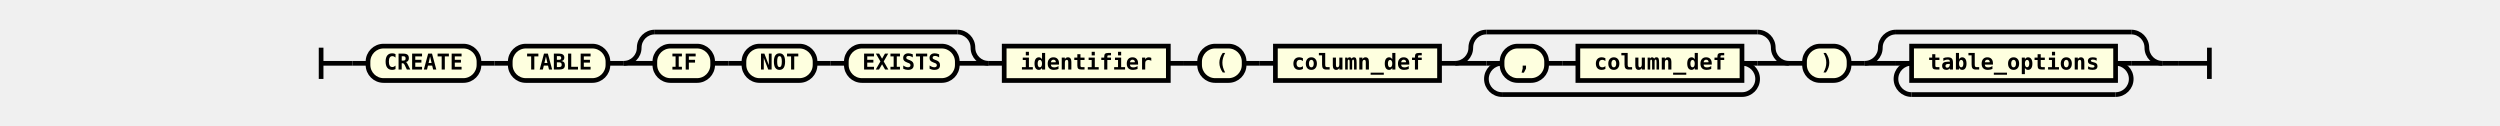
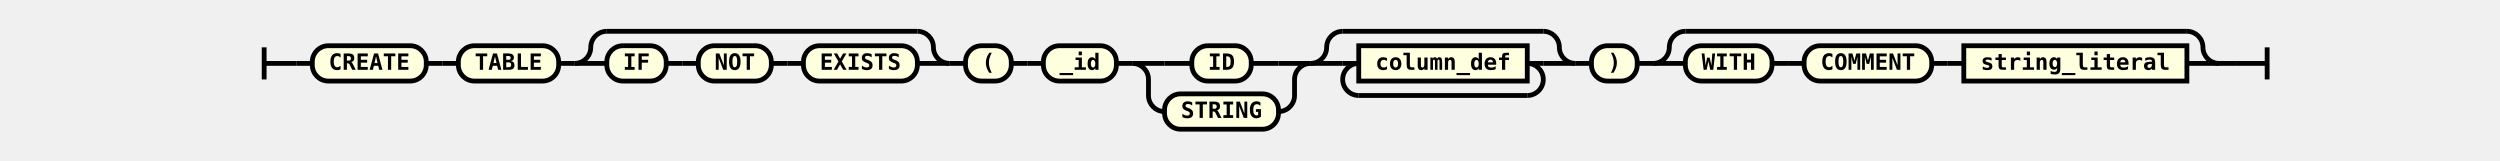
- <svg xmlns="http://www.w3.org/2000/svg" class="railroad-diagram" height="80" viewbox="0 0 1248 80" width="1248">
+ <svg xmlns="http://www.w3.org/2000/svg" class="railroad-diagram" height="100" viewbox="0 0 1288 100" width="1288">
  <g transform="translate(.5 .5)">
    <g>
-       <path d="M20 30v20m0 -10h20">
+       <path d="M20 29v20m0 -10h20">
   </path>
    </g>
-     <path d="M40 40h10">
+     <path d="M40 39h10">
  </path>
    <g>
-       <path d="M50 40h0">
-    </path>
-       <path d="M1198 40h0">
-    </path>
-       <g class="terminal">
-         <path d="M50 40h0">
-     </path>
-         <path d="M121 40h0">
-     </path>
-         <rect height="22" rx="10" ry="10" width="71" x="50" y="29">
-     </rect>
-         <text x="85.5" y="44">
+       <path d="M50 39h0">
+    </path>
+       <path d="M1238 39h0">
+    </path>
+       <g class="terminal">
+         <path d="M50 39h0">
+     </path>
+         <path d="M121 39h0">
+     </path>
+         <rect height="22" rx="10" ry="10" width="71" x="50" y="28">
+     </rect>
+         <text x="85.5" y="43">
     CREATE
    </text>
      </g>
-       <path d="M121 40h10">
-    </path>
-       <path d="M131 40h10">
-    </path>
-       <g class="terminal">
-         <path d="M141 40h0">
-     </path>
-         <path d="M203.5 40h0">
-     </path>
-         <rect height="22" rx="10" ry="10" width="62.5" x="141" y="29">
-     </rect>
-         <text x="172.25" y="44">
+       <path d="M121 39h10">
+    </path>
+       <path d="M131 39h10">
+    </path>
+       <g class="terminal">
+         <path d="M141 39h0">
+     </path>
+         <path d="M203.5 39h0">
+     </path>
+         <rect height="22" rx="10" ry="10" width="62.5" x="141" y="28">
+     </rect>
+         <text x="172.25" y="43">
     TABLE
    </text>
      </g>
-       <path d="M203.5 40h10">
+       <path d="M203.5 39h10">
   </path>
      <g>
-         <path d="M213.5 40h0">
-     </path>
-         <path d="M447 40h0">
-     </path>
-         <path d="M213.5 40a10 10 0 0 0 10 -10v0a10 10 0 0 1 10 -10">
-     </path>
-         <g>
-           <path d="M233.5 20h193.5">
-      </path>
-         </g>
-         <path d="M427 20a10 10 0 0 1 10 10v0a10 10 0 0 0 10 10">
-     </path>
-         <path d="M213.5 40h20">
-     </path>
-         <g>
-           <path d="M233.5 40h0">
-      </path>
-           <path d="M427 40h0">
-      </path>
-           <g class="terminal">
-             <path d="M233.5 40h0">
-       </path>
-             <path d="M270.5 40h0">
-       </path>
-             <rect height="22" rx="10" ry="10" width="37" x="233.5" y="29">
-       </rect>
-             <text x="252" y="44">
+         <path d="M213.5 39h0">
+     </path>
+         <path d="M447 39h0">
+     </path>
+         <path d="M213.5 39a10 10 0 0 0 10 -10v0a10 10 0 0 1 10 -10">
+     </path>
+         <g>
+           <path d="M233.5 19h193.5">
+      </path>
+         </g>
+         <path d="M427 19a10 10 0 0 1 10 10v0a10 10 0 0 0 10 10">
+     </path>
+         <path d="M213.5 39h20">
+     </path>
+         <g>
+           <path d="M233.5 39h0">
+      </path>
+           <path d="M427 39h0">
+      </path>
+           <g class="terminal">
+             <path d="M233.5 39h0">
+       </path>
+             <path d="M270.5 39h0">
+       </path>
+             <rect height="22" rx="10" ry="10" width="37" x="233.5" y="28">
+       </rect>
+             <text x="252" y="43">
       IF
      </text>
          </g>
-           <path d="M270.5 40h10">
-      </path>
-           <path d="M280.5 40h10">
-      </path>
-           <g class="terminal">
-             <path d="M290.5 40h0">
-       </path>
-             <path d="M336 40h0">
-       </path>
-             <rect height="22" rx="10" ry="10" width="45.5" x="290.5" y="29">
-       </rect>
-             <text x="313.25" y="44">
+           <path d="M270.5 39h10">
+      </path>
+           <path d="M280.5 39h10">
+      </path>
+           <g class="terminal">
+             <path d="M290.5 39h0">
+       </path>
+             <path d="M336 39h0">
+       </path>
+             <rect height="22" rx="10" ry="10" width="45.5" x="290.5" y="28">
+       </rect>
+             <text x="313.25" y="43">
       NOT
      </text>
          </g>
-           <path d="M336 40h10">
-      </path>
-           <path d="M346 40h10">
-      </path>
-           <g class="terminal">
-             <path d="M356 40h0">
-       </path>
-             <path d="M427 40h0">
-       </path>
-             <rect height="22" rx="10" ry="10" width="71" x="356" y="29">
-       </rect>
-             <text x="391.5" y="44">
+           <path d="M336 39h10">
+      </path>
+           <path d="M346 39h10">
+      </path>
+           <g class="terminal">
+             <path d="M356 39h0">
+       </path>
+             <path d="M427 39h0">
+       </path>
+             <rect height="22" rx="10" ry="10" width="71" x="356" y="28">
+       </rect>
+             <text x="391.5" y="43">
       EXISTS
      </text>
          </g>
        </g>
-         <path d="M427 40h20">
-     </path>
-       </g>
-       <path d="M447 40h10">
-    </path>
-       <g class="non-terminal">
-         <path d="M457 40h0">
-     </path>
-         <path d="M562 40h0">
-     </path>
-         <rect height="22" width="105" x="457" y="29">
-     </rect>
-         <a>
-           <text x="509.5" y="44">
-       identifier
+         <path d="M427 39h20">
+     </path>
+       </g>
+       <path d="M447 39h10">
+    </path>
+       <g class="terminal">
+         <path d="M457 39h0">
+     </path>
+         <path d="M485.5 39h0">
+     </path>
+         <rect height="22" rx="10" ry="10" width="28.5" x="457" y="28">
+     </rect>
+         <text x="471.25" y="43">
+      (
+     </text>
+       </g>
+       <path d="M485.5 39h10">
+    </path>
+       <path d="M495.5 39h10">
+    </path>
+       <g class="terminal">
+         <path d="M505.5 39h0">
+     </path>
+         <path d="M551 39h0">
+     </path>
+         <rect height="22" rx="10" ry="10" width="45.5" x="505.5" y="28">
+     </rect>
+         <text x="528.25" y="43">
+      _id
+     </text>
+       </g>
+       <path d="M551 39h10">
+    </path>
+       <g>
+         <path d="M561 39h0">
+     </path>
+         <path d="M672 39h0">
+     </path>
+         <path d="M561 39h20">
+     </path>
+         <g class="terminal">
+           <path d="M581 39h17">
+      </path>
+           <path d="M635 39h17">
+      </path>
+           <rect height="22" rx="10" ry="10" width="37" x="598" y="28">
+      </rect>
+           <text x="616.5" y="43">
+       ID
     </text>
-         </a>
-       </g>
-       <path d="M562 40h10">
-    </path>
-       <path d="M572 40h10">
-    </path>
-       <g class="terminal">
-         <path d="M582 40h0">
-     </path>
-         <path d="M610.5 40h0">
-     </path>
-         <rect height="22" rx="10" ry="10" width="28.5" x="582" y="29">
-     </rect>
-         <text x="596.25" y="44">
-      (
-     </text>
-       </g>
-       <path d="M610.5 40h10">
-    </path>
-       <path d="M620.5 40h10">
-    </path>
-       <g class="non-terminal">
-         <path d="M630.5 40h0">
-     </path>
-         <path d="M735.5 40h0">
-     </path>
-         <rect height="22" width="105" x="630.5" y="29">
-     </rect>
-         <a>
-           <text x="683" y="44">
-       column_def
+         </g>
+         <path d="M652 39h20">
+     </path>
+         <path d="M561 39a10 10 0 0 1 10 10v10a10 10 0 0 0 10 10">
+     </path>
+         <g class="terminal">
+           <path d="M581 69h0">
+      </path>
+           <path d="M652 69h0">
+      </path>
+           <rect height="22" rx="10" ry="10" width="71" x="581" y="58">
+      </rect>
+           <text x="616.5" y="73">
+       STRING
     </text>
-         </a>
-       </g>
-       <path d="M735.5 40h10">
-    </path>
+         </g>
+         <path d="M652 69a10 10 0 0 0 10 -10v-10a10 10 0 0 1 10 -10">
+     </path>
+       </g>
      <g>
-         <path d="M745.5 40h0">
-     </path>
-         <path d="M959 40h0">
-     </path>
-         <path d="M745.5 40a10 10 0 0 0 10 -10v0a10 10 0 0 1 10 -10">
-     </path>
-         <g>
-           <path d="M765.5 20h173.5">
-      </path>
-         </g>
-         <path d="M939 20a10 10 0 0 1 10 10v0a10 10 0 0 0 10 10">
-     </path>
-         <path d="M745.5 40h20">
-     </path>
-         <g>
-           <path d="M765.5 40h0">
-      </path>
-           <path d="M939 40h0">
-      </path>
-           <path d="M765.5 40h10">
-      </path>
-           <g>
-             <path d="M775.5 40h0">
-       </path>
-             <path d="M929 40h0">
-       </path>
-             <g class="terminal">
-               <path d="M775.5 40h0">
-        </path>
-               <path d="M804 40h0">
-        </path>
-               <rect height="22" rx="10" ry="10" width="28.5" x="775.5" y="29">
-        </rect>
-               <text x="789.75" y="44">
-         ,
-        </text>
-             </g>
-             <path d="M804 40h10">
-       </path>
-             <path d="M814 40h10">
-       </path>
-             <g class="non-terminal">
-               <path d="M824 40h0">
-        </path>
-               <path d="M929 40h0">
-        </path>
-               <rect height="22" width="105" x="824" y="29">
-        </rect>
-               <a>
-                 <text x="876.5" y="44">
-          column_def
-         </text>
-               </a>
-             </g>
-           </g>
-           <path d="M929 40h10">
-      </path>
-           <path d="M775.5 40a10 10 0 0 0 -10 10v0a10 10 0 0 0 10 10">
-      </path>
-           <g>
-             <path d="M775.5 60h153.5">
-       </path>
-           </g>
-           <path d="M929 60a10 10 0 0 0 10 -10v0a10 10 0 0 0 -10 -10">
-      </path>
-         </g>
-         <path d="M939 40h20">
-     </path>
-       </g>
-       <path d="M959 40h10">
-    </path>
-       <g class="terminal">
-         <path d="M969 40h0">
-     </path>
-         <path d="M997.5 40h0">
-     </path>
-         <rect height="22" rx="10" ry="10" width="28.5" x="969" y="29">
-     </rect>
-         <text x="983.25" y="44">
-      )
-     </text>
-       </g>
-       <path d="M997.5 40h10">
-    </path>
-       <g>
-         <path d="M1007.5 40h0">
-     </path>
-         <path d="M1198 40h0">
-     </path>
-         <path d="M1007.5 40a10 10 0 0 0 10 -10v0a10 10 0 0 1 10 -10">
-     </path>
-         <g>
-           <path d="M1027.5 20h150.5">
-      </path>
-         </g>
-         <path d="M1178 20a10 10 0 0 1 10 10v0a10 10 0 0 0 10 10">
-     </path>
-         <path d="M1007.5 40h20">
-     </path>
-         <g>
-           <path d="M1027.5 40h0">
-      </path>
-           <path d="M1178 40h0">
-      </path>
-           <path d="M1027.5 40h10">
+         <path d="M672 39h0">
+     </path>
+         <path d="M837 39h0">
+     </path>
+         <path d="M672 39a10 10 0 0 0 10 -10v0a10 10 0 0 1 10 -10">
+     </path>
+         <g>
+           <path d="M692 19h125">
+      </path>
+         </g>
+         <path d="M817 19a10 10 0 0 1 10 10v0a10 10 0 0 0 10 10">
+     </path>
+         <path d="M672 39h20">
+     </path>
+         <g>
+           <path d="M692 39h0">
+      </path>
+           <path d="M817 39h0">
+      </path>
+           <path d="M692 39h10">
     </path>
          <g class="non-terminal">
-             <path d="M1037.5 40h0">
-       </path>
-             <path d="M1168 40h0">
-       </path>
-             <rect height="22" width="130.5" x="1037.5" y="29">
+             <path d="M702 39h0">
+       </path>
+             <path d="M807 39h0">
+       </path>
+             <rect height="22" width="105" x="702" y="28">
      </rect>
            <a>
-               <text x="1102.75" y="44">
-         table_options
+               <text x="754.5" y="43">
+         column_def
       </text>
            </a>
          </g>
-           <path d="M1168 40h10">
-      </path>
-           <path d="M1037.5 40a10 10 0 0 0 -10 10v0a10 10 0 0 0 10 10">
+           <path d="M807 39h10">
+      </path>
+           <path d="M702 39a10 10 0 0 0 -10 10v0a10 10 0 0 0 10 10">
     </path>
          <g>
-             <path d="M1037.5 60h130.5">
-       </path>
-           </g>
-           <path d="M1168 60a10 10 0 0 0 10 -10v0a10 10 0 0 0 -10 -10">
-      </path>
-         </g>
-         <path d="M1178 40h20">
+             <path d="M702 59h105">
+       </path>
+           </g>
+           <path d="M807 59a10 10 0 0 0 10 -10v0a10 10 0 0 0 -10 -10">
+      </path>
+         </g>
+         <path d="M817 39h20">
+     </path>
+       </g>
+       <path d="M837 39h10">
+    </path>
+       <g class="terminal">
+         <path d="M847 39h0">
+     </path>
+         <path d="M875.5 39h0">
+     </path>
+         <rect height="22" rx="10" ry="10" width="28.5" x="847" y="28">
+     </rect>
+         <text x="861.25" y="43">
+      )
+     </text>
+       </g>
+       <path d="M875.5 39h10">
+    </path>
+       <g>
+         <path d="M885.5 39h0">
+     </path>
+         <path d="M1238 39h0">
+     </path>
+         <path d="M885.5 39a10 10 0 0 0 10 -10v0a10 10 0 0 1 10 -10">
+     </path>
+         <g>
+           <path d="M905.5 19h312.5">
+      </path>
+         </g>
+         <path d="M1218 19a10 10 0 0 1 10 10v0a10 10 0 0 0 10 10">
+     </path>
+         <path d="M885.5 39h20">
+     </path>
+         <g>
+           <path d="M905.5 39h0">
+      </path>
+           <path d="M1218 39h0">
+      </path>
+           <g class="terminal">
+             <path d="M905.5 39h0">
+       </path>
+             <path d="M959.5 39h0">
+       </path>
+             <rect height="22" rx="10" ry="10" width="54" x="905.5" y="28">
+       </rect>
+             <text x="932.5" y="43">
+        WITH
+       </text>
+           </g>
+           <path d="M959.5 39h10">
+      </path>
+           <path d="M969.5 39h10">
+      </path>
+           <g class="terminal">
+             <path d="M979.5 39h0">
+       </path>
+             <path d="M1059 39h0">
+       </path>
+             <rect height="22" rx="10" ry="10" width="79.5" x="979.5" y="28">
+       </rect>
+             <text x="1019.25" y="43">
+        COMMENT
+       </text>
+           </g>
+           <path d="M1059 39h10">
+      </path>
+           <path d="M1069 39h10">
+      </path>
+           <g class="non-terminal">
+             <path d="M1079 39h0">
+       </path>
+             <path d="M1218 39h0">
+       </path>
+             <rect height="22" width="139" x="1079" y="28">
+       </rect>
+             <a>
+               <text x="1148.5" y="43">
+         string_literal
+        </text>
+             </a>
+           </g>
+         </g>
+         <path d="M1218 39h20">
    </path>
      </g>
    </g>
-     <path d="M1198 40h10">
+     <path d="M1238 39h10">
  </path>
-     <path d="M 1208 40 h 20 m 0 -10 v 20">
+     <path d="M 1248 39 h 20 m 0 -10 v 20">
  </path>
  </g>
  <style>
  svg {
    width: 100%;
}

path {
    stroke-width: 3;
    stroke: black;
    fill: rgba(0,0,0,0);
}
text {
    font: bold 14px monospace;
    text-anchor: middle;
    fill: black;
}
text.diagram-text {
    font-size: 12px;
}
text.diagram-arrow {
    font-size: 16px;
}
text.label {
    text-anchor: start;
}
text.comment {
    font: italic 12px monospace;
}
g.special-sequence rect {
    fill: #ffe79a;
    stroke: black;
}
g.special-sequence text {
    font-style: italic;
}
rect {
    stroke-width: 3;
}
rect.group-box {
    stroke: gray;
    stroke-dasharray: 10 5;
    fill: none;
}
g.non-terminal rect {
    fill: #feffdf;
    stroke: black;
}
g.terminal rect {
    fill: #feffdf;
    stroke: black;
}
path.diagram-text {
    stroke-width: 3;
    stroke: black;
    fill: white;
    cursor: help;
}
g.diagram-text:hover path.diagram-text {
    fill: #eee;
}
 </style>
</svg>
